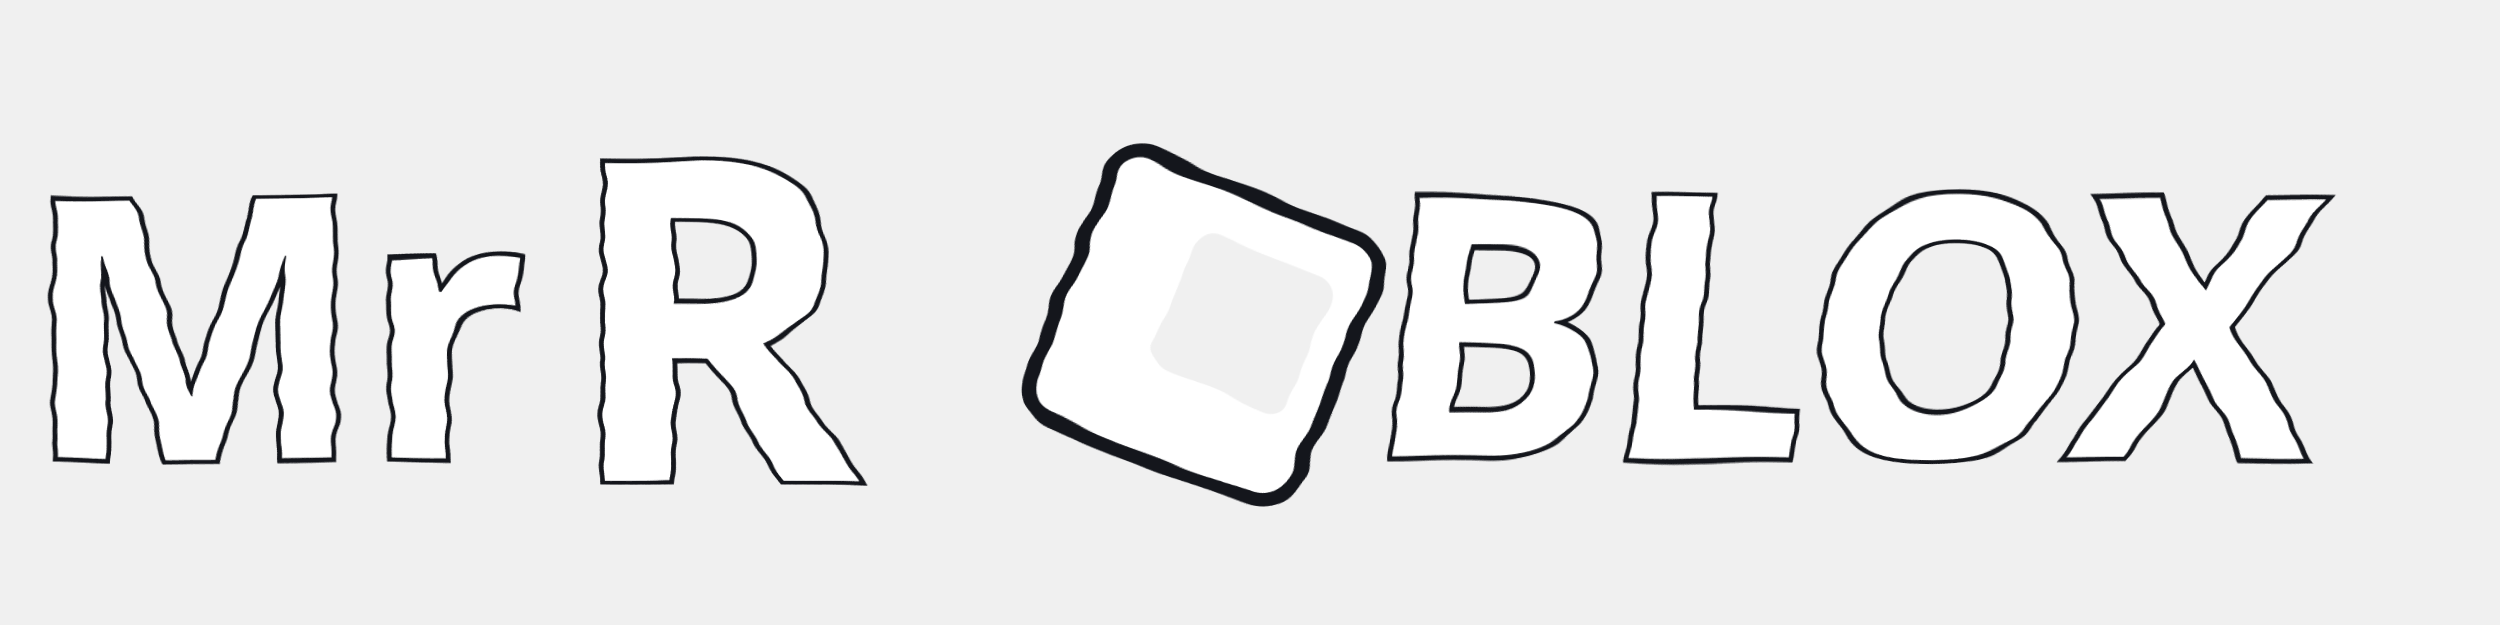
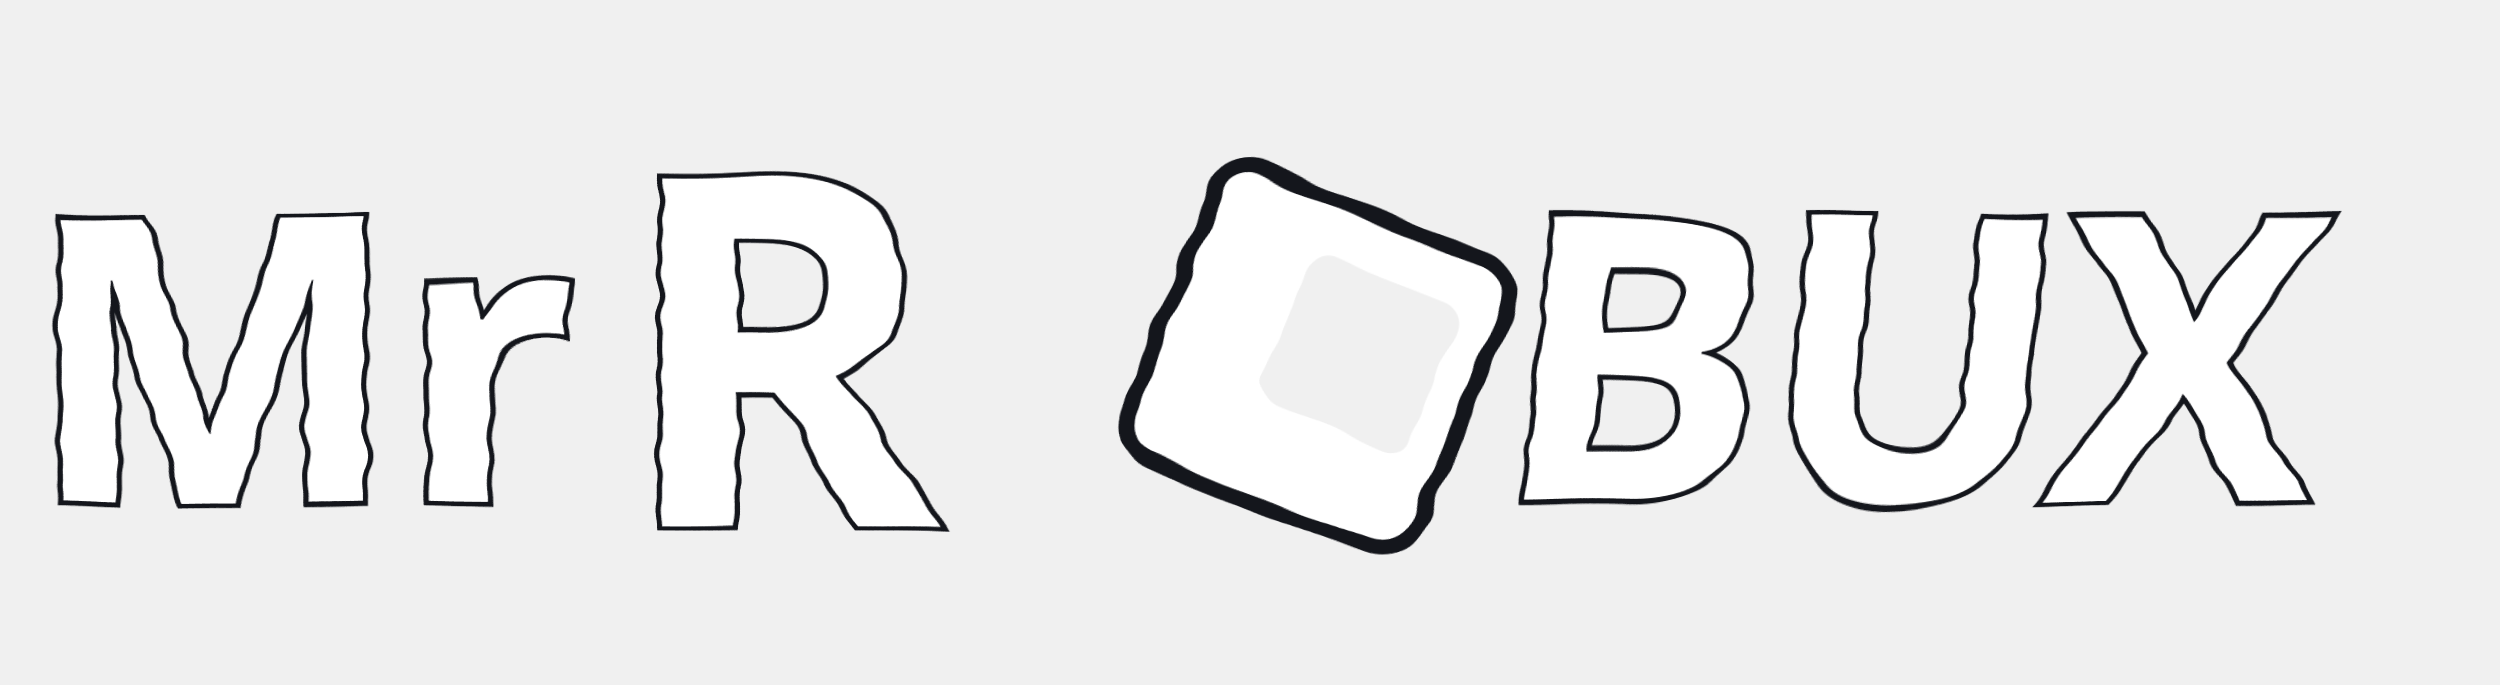
- <svg xmlns="http://www.w3.org/2000/svg" viewBox="0 0 1040 260" role="img" aria-label="MrROBLOX">
+ <svg xmlns="http://www.w3.org/2000/svg" viewBox="0 0 950 260" role="img" aria-label="MrROBUX">
  <defs>
    <filter id="roughEdge" x="-20%" y="-20%" width="140%" height="140%">
      <feTurbulence type="fractalNoise" baseFrequency="0.012 0.06" numOctaves="2" seed="7" result="noise" />
      <feDisplacementMap in="SourceGraphic" in2="noise" scale="6" xChannelSelector="R" yChannelSelector="G" />
    </filter>
    <mask id="diamondHole">
      <rect x="0" y="0" width="1040" height="260" fill="#fff" />
      <rect x="0" y="0" width="60" height="60" rx="8" fill="#000" transform="translate(500 95) rotate(22)" />
    </mask>
    <style>
      .word {
        font-family: 'Arial Black', 'Arial Narrow', Impact, Haettenschweiler, sans-serif;
        font-weight: 900;
        fill: #ffffff;
        stroke: #14161c;
        stroke-width: 4;
        paint-order: stroke fill;
      }
    </style>
  </defs>
  <g filter="url(#roughEdge)">
    <text x="10" y="190" font-size="150" class="word">Mr</text>
    <text x="235" y="200" font-size="185" class="word">R</text>
    <g mask="url(#diamondHole)">
      <rect x="0" y="0" width="118" height="118" rx="14" fill="#ffffff" stroke="#14161c" stroke-width="6" transform="translate(468 60) rotate(22)" />
    </g>
    <g transform="translate(586 0) skewX(-6)">
-       <text x="0" y="190" font-size="150" letter-spacing="-2" class="word">BLOX</text>
+       <text x="0" y="190" font-size="150" letter-spacing="-2" class="word">BUX</text>
    </g>
  </g>
</svg>
